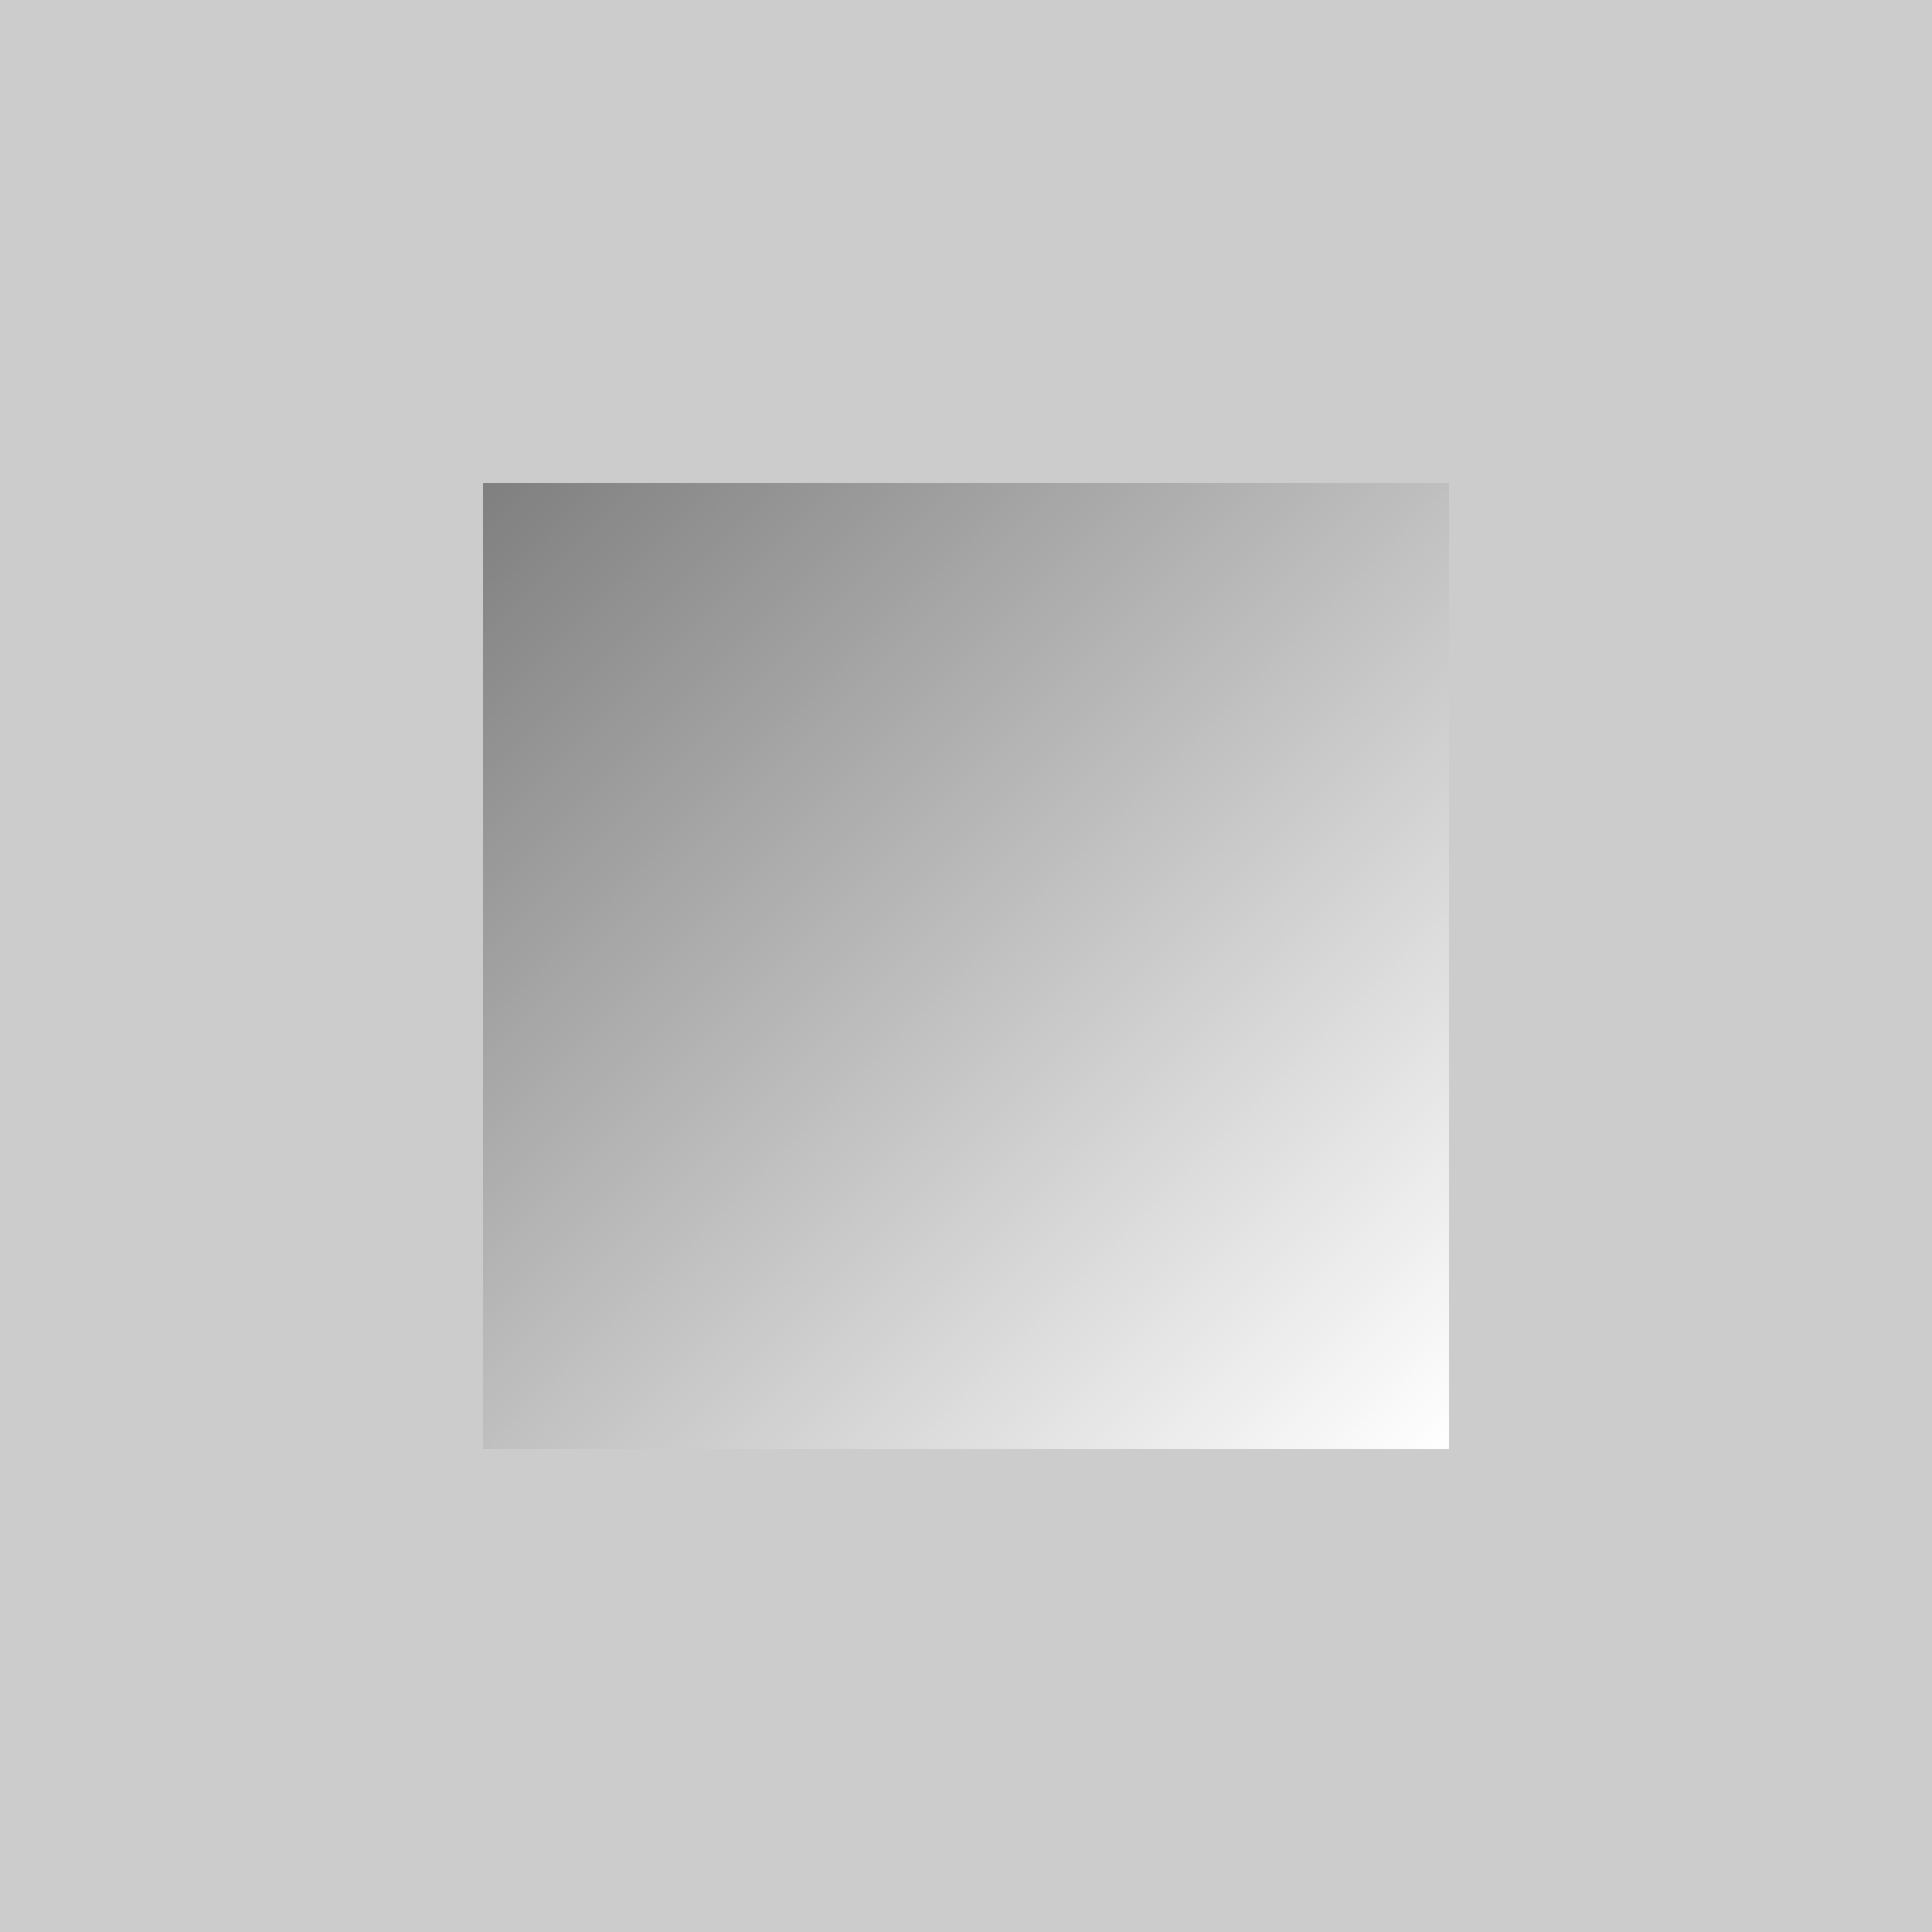
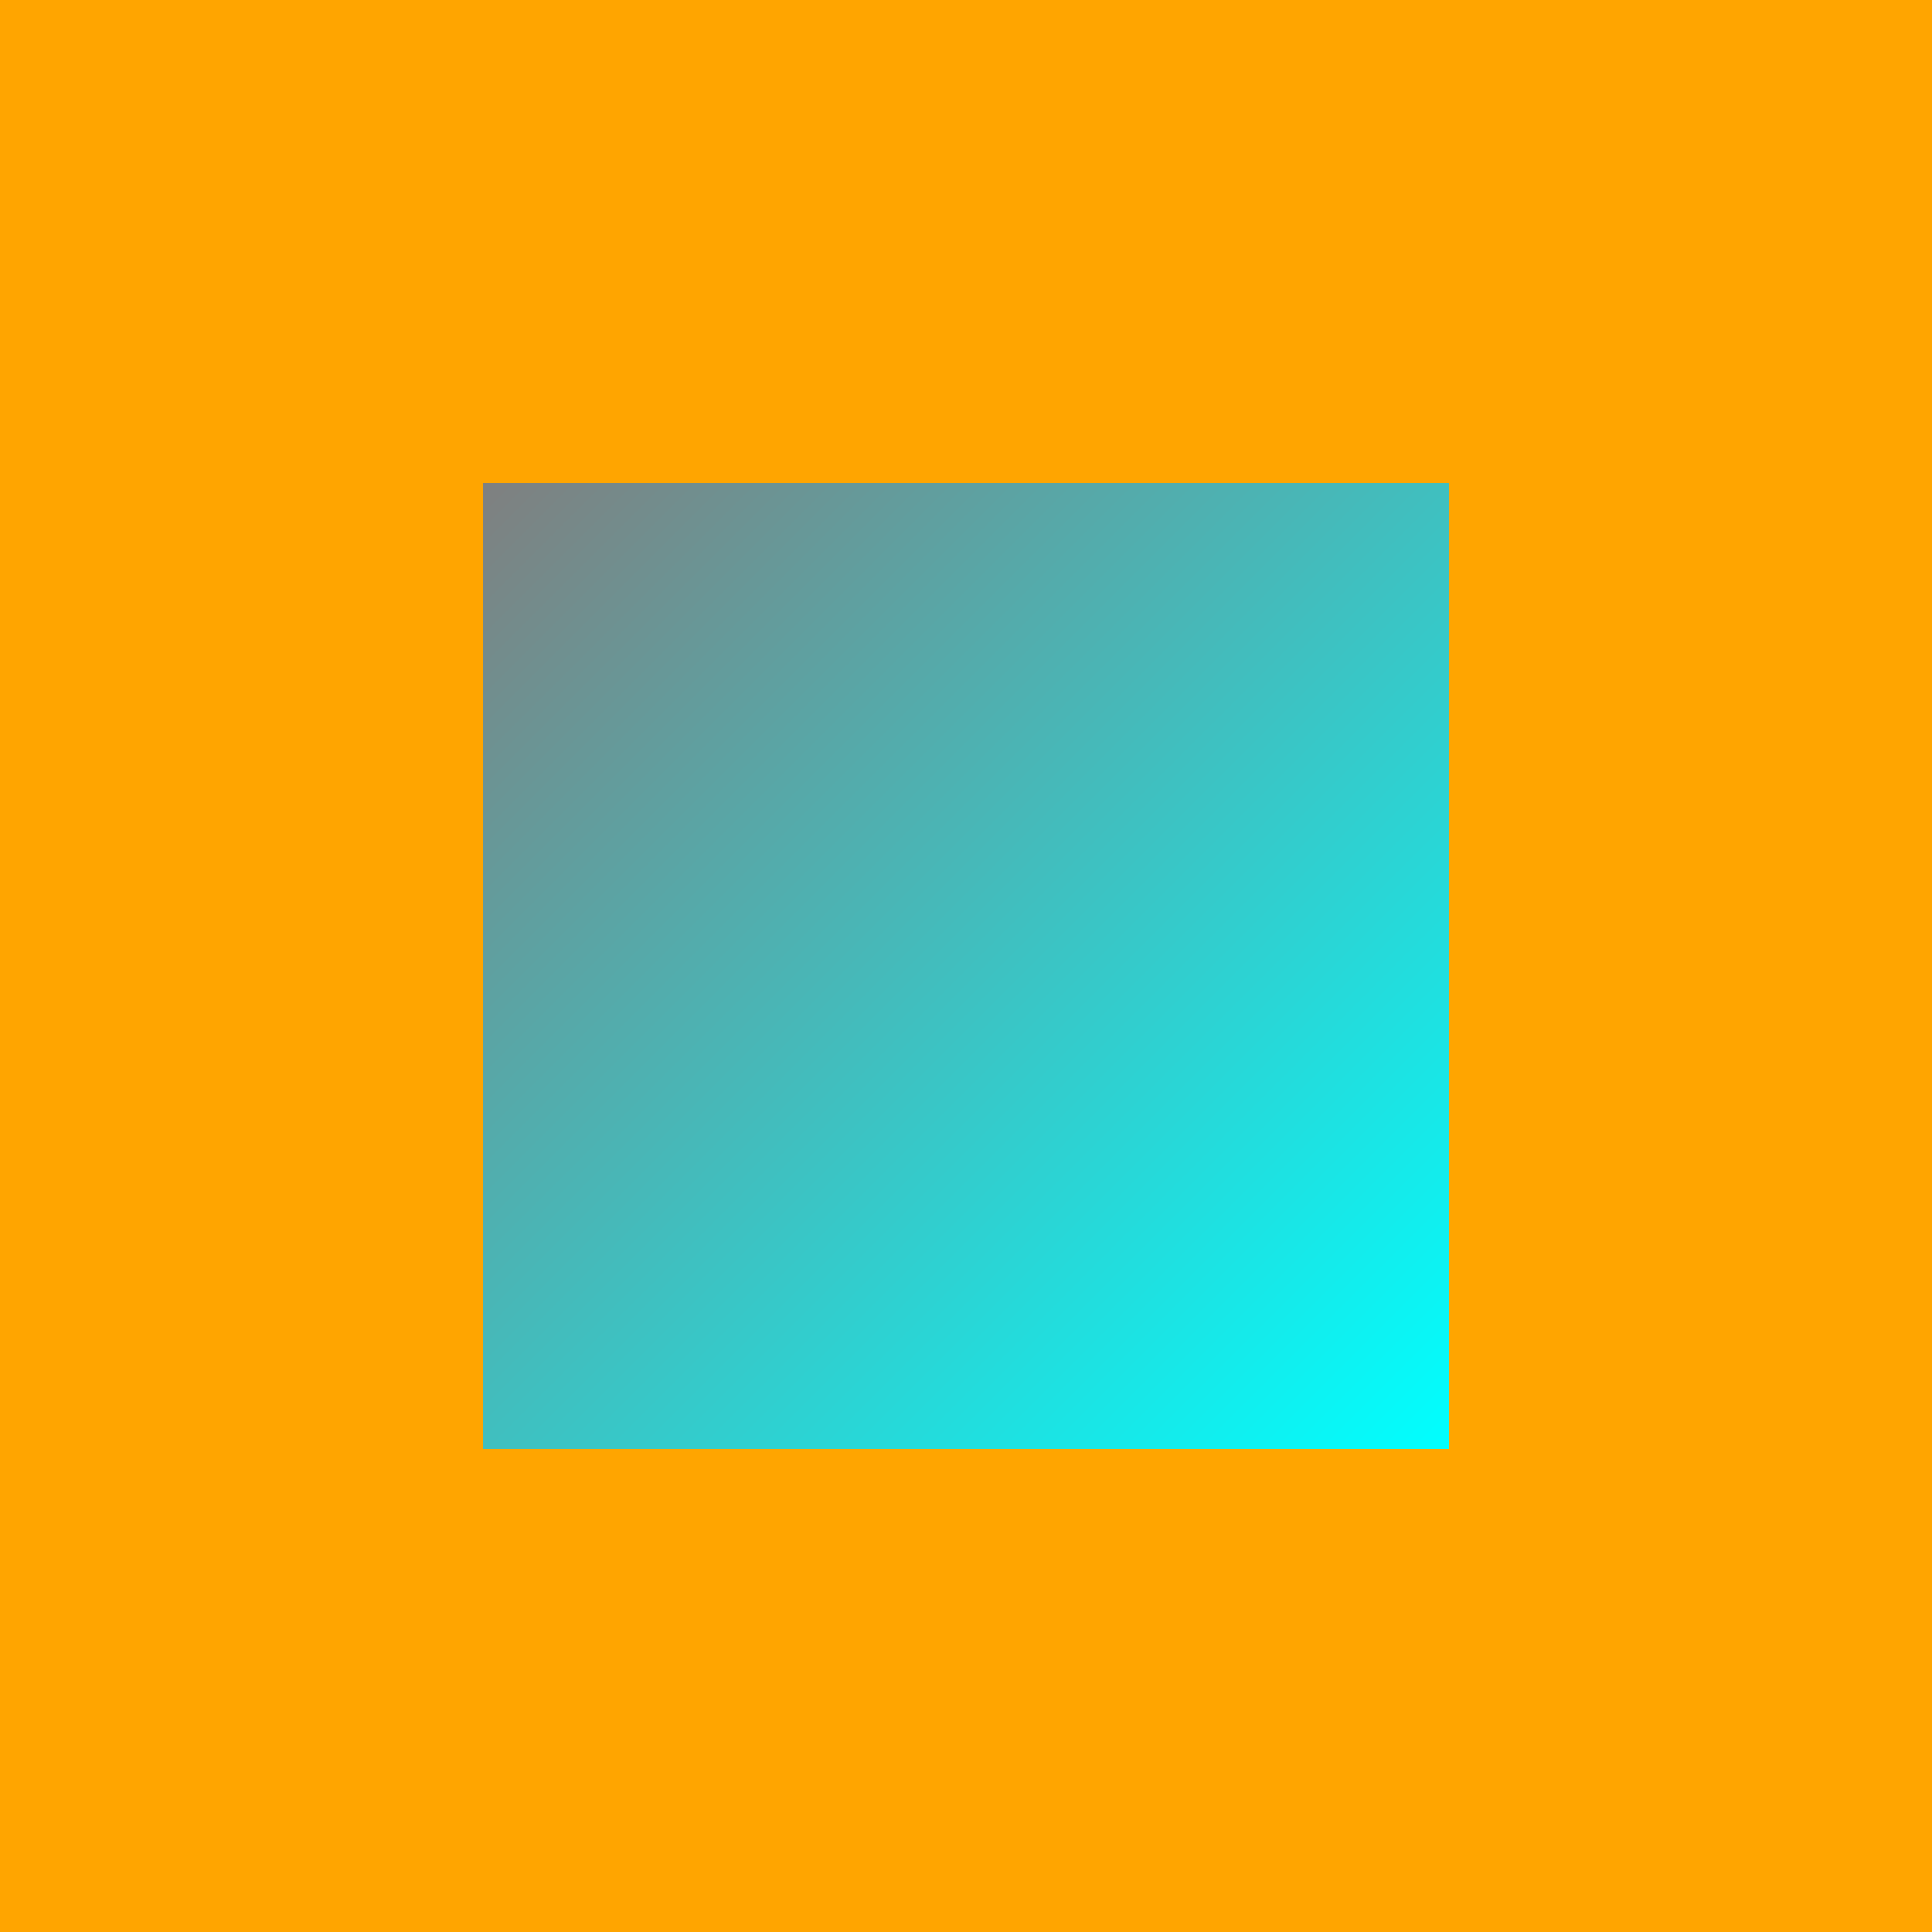
<svg xmlns="http://www.w3.org/2000/svg" version="1.1" width="200" height="200" viewBox="-50 -50 200 200">
  <defs>
    <linearGradient id="negGrad" gradientUnits="userSpaceOnUse" x1="-120" y1="-80" x2="80" y2="120">
-       <stop offset="0" stop-color="#000000" />
-       <stop offset="1" stop-color="#ffffff" />
+       <stop offset="0" stop-color="red" />
+       <stop offset="1" stop-color="cyan" />
    </linearGradient>
  </defs>
Some unecessary test...
-   <rect x="-50" y="-50" width="200" height="200" fill="#cccccc" />
+   <rect x="-50" y="-50" width="200" height="200" fill="orange" />
  <rect x="0" y="0" width="100" height="100" fill="url(#negGrad)" />
</svg>
